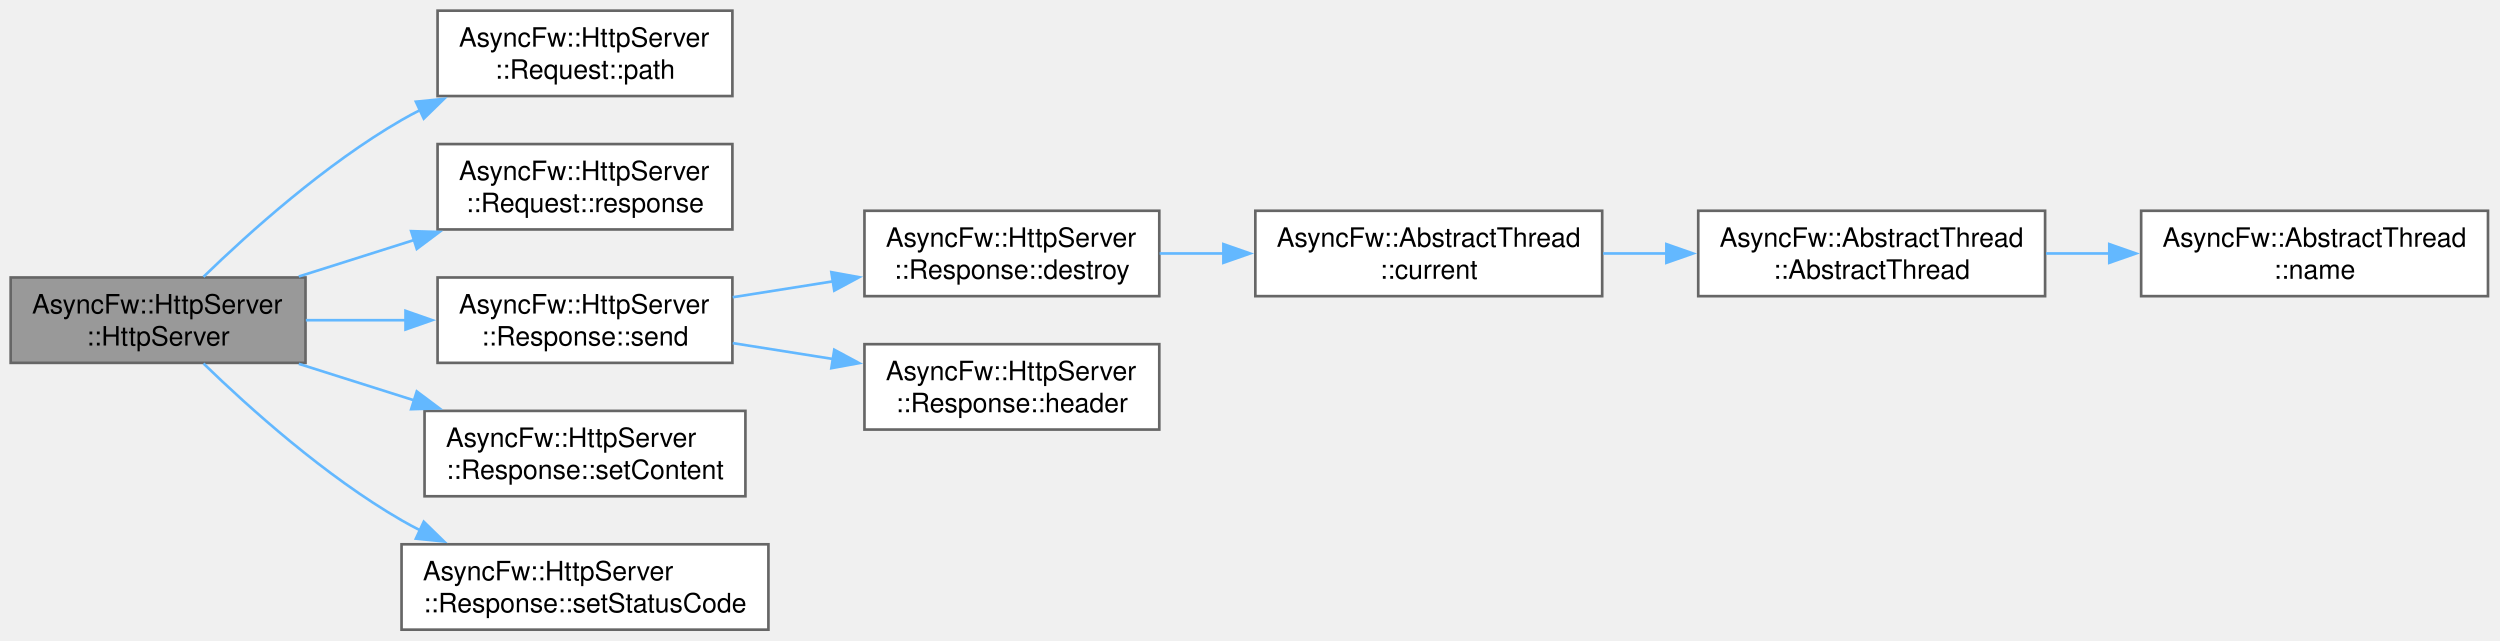
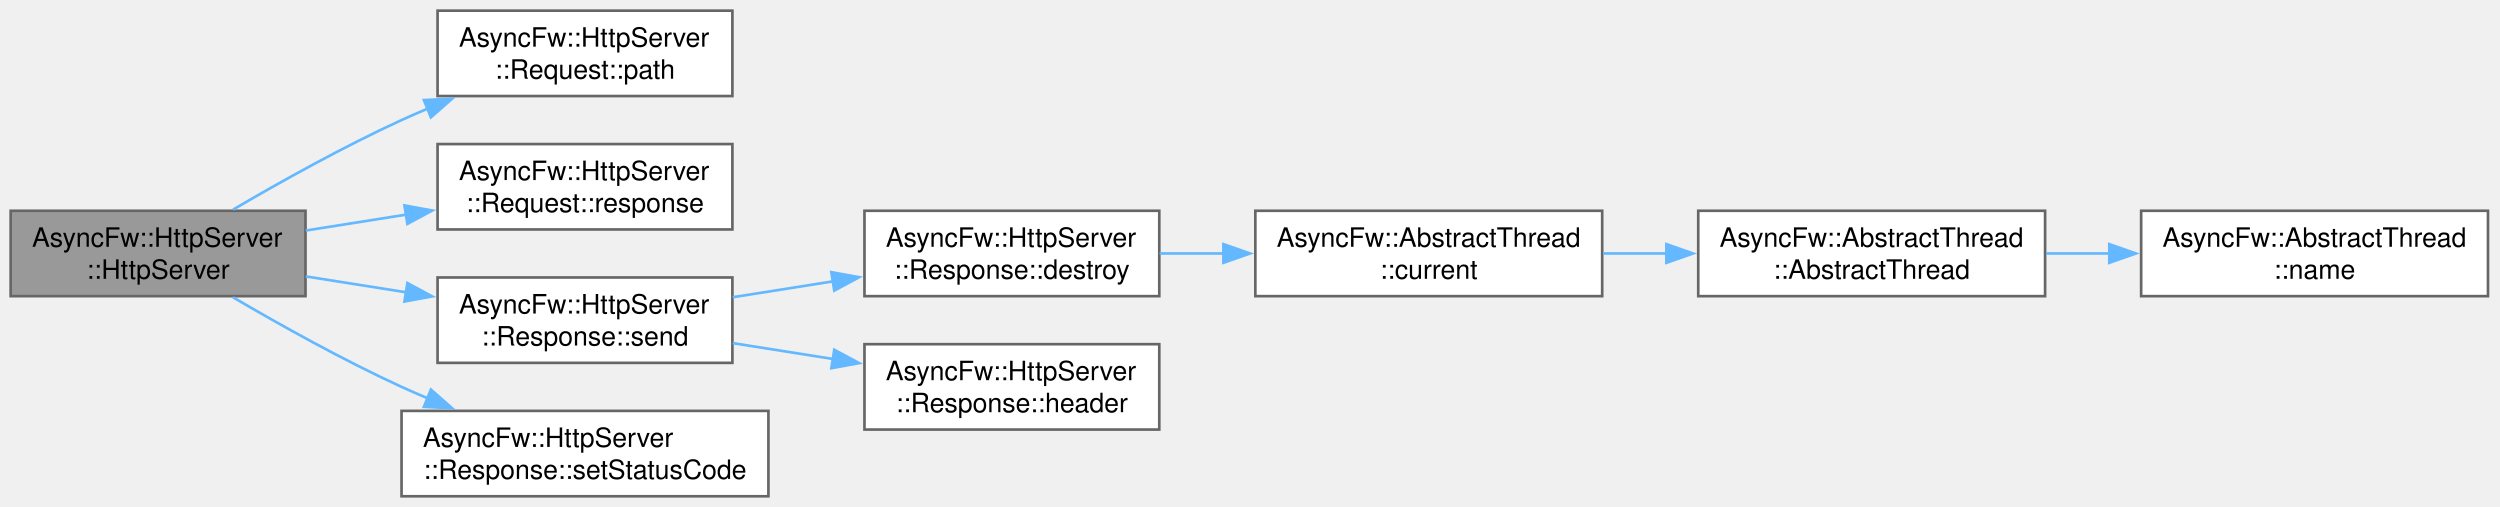
- <svg xmlns="http://www.w3.org/2000/svg" xmlns:xlink="http://www.w3.org/1999/xlink" width="937pt" height="240pt" viewBox="0.00 0.00 937.00 240.00">
-   <g id="graph0" class="graph" transform="scale(1 1) rotate(0) translate(4 236)">
+ <svg xmlns="http://www.w3.org/2000/svg" xmlns:xlink="http://www.w3.org/1999/xlink" width="937pt" height="190pt" viewBox="0.00 0.00 937.00 190.00">
+   <g id="graph0" class="graph" transform="scale(1 1) rotate(0) translate(4 186)">
    <g id="Node000001" class="node">
      <g id="a_Node000001">
        <a xlink:title="Constructs the HTTP server instance.">
-           <polygon fill="#999999" stroke="#666666" points="110.5,-132 0,-132 0,-100 110.5,-100 110.5,-132" />
-           <text xml:space="preserve" text-anchor="start" x="8" y="-118.5" font-family="Helvetica,sans-Serif" font-size="10.00">AsyncFw::HttpServer</text>
-           <text xml:space="preserve" text-anchor="middle" x="55.25" y="-106.5" font-family="Helvetica,sans-Serif" font-size="10.00">::HttpServer</text>
+           <polygon fill="#999999" stroke="#666666" points="110.5,-107 0,-107 0,-75 110.5,-75 110.5,-107" />
+           <text xml:space="preserve" text-anchor="start" x="8" y="-93.5" font-family="Helvetica,sans-Serif" font-size="10.00">AsyncFw::HttpServer</text>
+           <text xml:space="preserve" text-anchor="middle" x="55.25" y="-81.5" font-family="Helvetica,sans-Serif" font-size="10.00">::HttpServer</text>
        </a>
      </g>
    </g>
    <g id="Node000002" class="node">
      <g id="a_Node000002">
        <a xlink:href="classAsyncFw_1_1HttpServer_1_1Request.html#afa488a05d879b6cbdca0853401352d19" target="_top" xlink:title="Returns the absolute path requested by the client (e.g., &quot;/index.html&quot;).">
-           <polygon fill="white" stroke="#666666" points="270.5,-232 160,-232 160,-200 270.5,-200 270.5,-232" />
-           <text xml:space="preserve" text-anchor="start" x="168" y="-218.5" font-family="Helvetica,sans-Serif" font-size="10.00">AsyncFw::HttpServer</text>
-           <text xml:space="preserve" text-anchor="middle" x="215.25" y="-206.5" font-family="Helvetica,sans-Serif" font-size="10.00">::Request::path</text>
+           <polygon fill="white" stroke="#666666" points="270.5,-182 160,-182 160,-150 270.5,-150 270.5,-182" />
+           <text xml:space="preserve" text-anchor="start" x="168" y="-168.5" font-family="Helvetica,sans-Serif" font-size="10.00">AsyncFw::HttpServer</text>
+           <text xml:space="preserve" text-anchor="middle" x="215.25" y="-156.5" font-family="Helvetica,sans-Serif" font-size="10.00">::Request::path</text>
        </a>
      </g>
    </g>
    <g id="edge1_Node000001_Node000002" class="edge">
      <g id="a_edge1_Node000001_Node000002">
        <a xlink:title=" ">
-           <path fill="none" stroke="#63b8ff" d="M72.26,-132.24C89.37,-148.85 117.92,-174.5 146.5,-191 148.79,-192.32 151.16,-193.6 153.59,-194.82" />
-           <polygon fill="#63b8ff" stroke="#63b8ff" points="151.88,-197.88 162.42,-198.94 154.83,-191.54 151.88,-197.88" />
+           <path fill="none" stroke="#63b8ff" d="M83.34,-107.43C100.98,-117.77 124.68,-131 146.5,-141 149.65,-142.44 152.9,-143.86 156.21,-145.25" />
+           <polygon fill="#63b8ff" stroke="#63b8ff" points="154.87,-148.49 165.45,-149 157.5,-142 154.87,-148.49" />
        </a>
      </g>
    </g>
    <g id="Node000003" class="node">
      <g id="a_Node000003">
        <a xlink:href="classAsyncFw_1_1HttpServer_1_1Request.html#a6183c383629786f1f45cc58a7cdba48c" target="_top" xlink:title="Links back to the responsive companion structure paired with this request.">
-           <polygon fill="white" stroke="#666666" points="270.5,-182 160,-182 160,-150 270.5,-150 270.5,-182" />
-           <text xml:space="preserve" text-anchor="start" x="168" y="-168.5" font-family="Helvetica,sans-Serif" font-size="10.00">AsyncFw::HttpServer</text>
-           <text xml:space="preserve" text-anchor="middle" x="215.25" y="-156.5" font-family="Helvetica,sans-Serif" font-size="10.00">::Request::response</text>
+           <polygon fill="white" stroke="#666666" points="270.5,-132 160,-132 160,-100 270.5,-100 270.5,-132" />
+           <text xml:space="preserve" text-anchor="start" x="168" y="-118.5" font-family="Helvetica,sans-Serif" font-size="10.00">AsyncFw::HttpServer</text>
+           <text xml:space="preserve" text-anchor="middle" x="215.25" y="-106.5" font-family="Helvetica,sans-Serif" font-size="10.00">::Request::response</text>
        </a>
      </g>
    </g>
    <g id="edge2_Node000001_Node000003" class="edge">
      <g id="a_edge2_Node000001_Node000003">
        <a xlink:title=" ">
-           <path fill="none" stroke="#63b8ff" d="M107.99,-132.37C121.83,-136.75 136.94,-141.54 151.31,-146.08" />
-           <polygon fill="#63b8ff" stroke="#63b8ff" points="150.1,-149.37 160.69,-149.05 152.21,-142.7 150.1,-149.37" />
+           <path fill="none" stroke="#63b8ff" d="M110.62,-99.6C122.72,-101.52 135.67,-103.57 148.18,-105.55" />
+           <polygon fill="#63b8ff" stroke="#63b8ff" points="147.59,-109 158.01,-107.1 148.68,-102.08 147.59,-109" />
        </a>
      </g>
    </g>
    <g id="Node000004" class="node">
      <g id="a_Node000004">
-         <a xlink:href="classAsyncFw_1_1HttpServer_1_1Response.html#a52925841696f5351ff43b46530c18390" target="_top" xlink:title="Finalizes and sends the response over the network via the associated socket.">
-           <polygon fill="white" stroke="#666666" points="270.5,-132 160,-132 160,-100 270.5,-100 270.5,-132" />
-           <text xml:space="preserve" text-anchor="start" x="168" y="-118.5" font-family="Helvetica,sans-Serif" font-size="10.00">AsyncFw::HttpServer</text>
-           <text xml:space="preserve" text-anchor="middle" x="215.25" y="-106.5" font-family="Helvetica,sans-Serif" font-size="10.00">::Response::send</text>
+         <a xlink:href="classAsyncFw_1_1HttpServer_1_1Response.html#a65a034a79ecd24e9e40a364575f03fd8" target="_top" xlink:title="Finalizes and sends the response over the network via the associated socket.">
+           <polygon fill="white" stroke="#666666" points="270.5,-82 160,-82 160,-50 270.5,-50 270.5,-82" />
+           <text xml:space="preserve" text-anchor="start" x="168" y="-68.5" font-family="Helvetica,sans-Serif" font-size="10.00">AsyncFw::HttpServer</text>
+           <text xml:space="preserve" text-anchor="middle" x="215.25" y="-56.5" font-family="Helvetica,sans-Serif" font-size="10.00">::Response::send</text>
        </a>
      </g>
    </g>
    <g id="edge3_Node000001_Node000004" class="edge">
      <g id="a_edge3_Node000001_Node000004">
        <a xlink:title=" ">
-           <path fill="none" stroke="#63b8ff" d="M110.62,-116C122.72,-116 135.67,-116 148.18,-116" />
-           <polygon fill="#63b8ff" stroke="#63b8ff" points="147.99,-119.5 157.99,-116 147.99,-112.5 147.99,-119.5" />
+           <path fill="none" stroke="#63b8ff" d="M110.62,-82.4C122.72,-80.48 135.67,-78.43 148.18,-76.45" />
+           <polygon fill="#63b8ff" stroke="#63b8ff" points="148.68,-79.92 158.01,-74.9 147.59,-73 148.68,-79.92" />
        </a>
      </g>
    </g>
    <g id="Node000010" class="node">
      <g id="a_Node000010">
-         <a xlink:href="classAsyncFw_1_1HttpServer_1_1Response.html#a1e25071dfc003a6530edf35e0249e4b9" target="_top" xlink:title="Sets the payload content from a raw DataArray.">
-           <polygon fill="white" stroke="#666666" points="275.38,-82 155.12,-82 155.12,-50 275.38,-50 275.38,-82" />
-           <text xml:space="preserve" text-anchor="start" x="163.12" y="-68.5" font-family="Helvetica,sans-Serif" font-size="10.00">AsyncFw::HttpServer</text>
-           <text xml:space="preserve" text-anchor="middle" x="215.25" y="-56.5" font-family="Helvetica,sans-Serif" font-size="10.00">::Response::setContent</text>
-         </a>
-       </g>
-     </g>
-     <g id="edge9_Node000001_Node000010" class="edge">
-       <g id="a_edge9_Node000001_Node000010">
-         <a xlink:title=" ">
-           <path fill="none" stroke="#63b8ff" d="M107.99,-99.63C121.83,-95.25 136.94,-90.46 151.31,-85.92" />
-           <polygon fill="#63b8ff" stroke="#63b8ff" points="152.21,-89.3 160.69,-82.95 150.1,-82.63 152.21,-89.3" />
-         </a>
-       </g>
-     </g>
-     <g id="Node000011" class="node">
-       <g id="a_Node000011">
        <a xlink:href="classAsyncFw_1_1HttpServer_1_1Response.html#a3bd5303884754553c8dcf33c3b98da3c" target="_top" xlink:title="Assigns the HTTP status code for this response.">
          <polygon fill="white" stroke="#666666" points="284,-32 146.5,-32 146.5,0 284,0 284,-32" />
          <text xml:space="preserve" text-anchor="start" x="154.5" y="-18.5" font-family="Helvetica,sans-Serif" font-size="10.00">AsyncFw::HttpServer</text>
          <text xml:space="preserve" text-anchor="middle" x="215.25" y="-6.5" font-family="Helvetica,sans-Serif" font-size="10.00">::Response::setStatusCode</text>
        </a>
      </g>
    </g>
-     <g id="edge10_Node000001_Node000011" class="edge">
-       <g id="a_edge10_Node000001_Node000011">
+     <g id="edge9_Node000001_Node000010" class="edge">
+       <g id="a_edge9_Node000001_Node000010">
        <a xlink:title=" ">
-           <path fill="none" stroke="#63b8ff" d="M72.26,-99.76C89.37,-83.15 117.92,-57.5 146.5,-41 148.79,-39.68 151.16,-38.4 153.59,-37.18" />
-           <polygon fill="#63b8ff" stroke="#63b8ff" points="154.83,-40.46 162.42,-33.06 151.88,-34.12 154.83,-40.46" />
+           <path fill="none" stroke="#63b8ff" d="M83.34,-74.57C100.98,-64.23 124.68,-51 146.5,-41 149.65,-39.56 152.9,-38.14 156.21,-36.75" />
+           <polygon fill="#63b8ff" stroke="#63b8ff" points="157.5,-40 165.45,-33 154.87,-33.51 157.5,-40" />
        </a>
      </g>
    </g>
    <g id="Node000005" class="node">
      <g id="a_Node000005">
        <a xlink:href="classAsyncFw_1_1HttpServer_1_1Response.html#afa24643371f00fe11d7df0f9caae4134" target="_top" xlink:title="Destroys the response object and cleans up its allocated resources.">
-           <polygon fill="white" stroke="#666666" points="430.5,-157 320,-157 320,-125 430.5,-125 430.5,-157" />
-           <text xml:space="preserve" text-anchor="start" x="328" y="-143.5" font-family="Helvetica,sans-Serif" font-size="10.00">AsyncFw::HttpServer</text>
-           <text xml:space="preserve" text-anchor="middle" x="375.25" y="-131.5" font-family="Helvetica,sans-Serif" font-size="10.00">::Response::destroy</text>
+           <polygon fill="white" stroke="#666666" points="430.5,-107 320,-107 320,-75 430.5,-75 430.5,-107" />
+           <text xml:space="preserve" text-anchor="start" x="328" y="-93.5" font-family="Helvetica,sans-Serif" font-size="10.00">AsyncFw::HttpServer</text>
+           <text xml:space="preserve" text-anchor="middle" x="375.25" y="-81.5" font-family="Helvetica,sans-Serif" font-size="10.00">::Response::destroy</text>
        </a>
      </g>
    </g>
    <g id="edge4_Node000004_Node000005" class="edge">
      <g id="a_edge4_Node000004_Node000005">
        <a xlink:title=" ">
-           <path fill="none" stroke="#63b8ff" d="M270.62,-124.6C282.72,-126.52 295.67,-128.57 308.18,-130.55" />
-           <polygon fill="#63b8ff" stroke="#63b8ff" points="307.59,-134 318.01,-132.1 308.68,-127.08 307.59,-134" />
+           <path fill="none" stroke="#63b8ff" d="M270.62,-74.6C282.72,-76.52 295.67,-78.57 308.18,-80.55" />
+           <polygon fill="#63b8ff" stroke="#63b8ff" points="307.59,-84 318.01,-82.1 308.68,-77.08 307.59,-84" />
        </a>
      </g>
    </g>
    <g id="Node000009" class="node">
      <g id="a_Node000009">
        <a xlink:href="classAsyncFw_1_1HttpServer_1_1Response.html#a5dd46db3eac7d1a07948d072e71c11f2" target="_top" xlink:title="Generates and returns the complete serialized HTTP header section.">
-           <polygon fill="white" stroke="#666666" points="430.5,-107 320,-107 320,-75 430.5,-75 430.5,-107" />
-           <text xml:space="preserve" text-anchor="start" x="328" y="-93.5" font-family="Helvetica,sans-Serif" font-size="10.00">AsyncFw::HttpServer</text>
-           <text xml:space="preserve" text-anchor="middle" x="375.25" y="-81.5" font-family="Helvetica,sans-Serif" font-size="10.00">::Response::header</text>
+           <polygon fill="white" stroke="#666666" points="430.5,-57 320,-57 320,-25 430.5,-25 430.5,-57" />
+           <text xml:space="preserve" text-anchor="start" x="328" y="-43.5" font-family="Helvetica,sans-Serif" font-size="10.00">AsyncFw::HttpServer</text>
+           <text xml:space="preserve" text-anchor="middle" x="375.25" y="-31.5" font-family="Helvetica,sans-Serif" font-size="10.00">::Response::header</text>
        </a>
      </g>
    </g>
    <g id="edge8_Node000004_Node000009" class="edge">
      <g id="a_edge8_Node000004_Node000009">
        <a xlink:title=" ">
-           <path fill="none" stroke="#63b8ff" d="M270.62,-107.4C282.72,-105.48 295.67,-103.43 308.18,-101.45" />
-           <polygon fill="#63b8ff" stroke="#63b8ff" points="308.68,-104.92 318.01,-99.9 307.59,-98 308.68,-104.92" />
+           <path fill="none" stroke="#63b8ff" d="M270.62,-57.4C282.72,-55.48 295.67,-53.43 308.18,-51.45" />
+           <polygon fill="#63b8ff" stroke="#63b8ff" points="308.68,-54.92 318.01,-49.9 307.59,-48 308.68,-54.92" />
        </a>
      </g>
    </g>
    <g id="Node000006" class="node">
      <g id="a_Node000006">
        <a xlink:href="classAsyncFw_1_1AbstractThread.html#af33c5949edb374d673a7a9ac0c81ec32" target="_top" xlink:title="Returns a pointer to the AsyncFw::AbstractThread that manages the currently executing thread.">
-           <polygon fill="white" stroke="#666666" points="596.5,-157 466.5,-157 466.5,-125 596.5,-125 596.5,-157" />
-           <text xml:space="preserve" text-anchor="start" x="474.5" y="-143.5" font-family="Helvetica,sans-Serif" font-size="10.00">AsyncFw::AbstractThread</text>
-           <text xml:space="preserve" text-anchor="middle" x="531.5" y="-131.5" font-family="Helvetica,sans-Serif" font-size="10.00">::current</text>
+           <polygon fill="white" stroke="#666666" points="596.5,-107 466.5,-107 466.5,-75 596.5,-75 596.5,-107" />
+           <text xml:space="preserve" text-anchor="start" x="474.5" y="-93.5" font-family="Helvetica,sans-Serif" font-size="10.00">AsyncFw::AbstractThread</text>
+           <text xml:space="preserve" text-anchor="middle" x="531.5" y="-81.5" font-family="Helvetica,sans-Serif" font-size="10.00">::current</text>
        </a>
      </g>
    </g>
    <g id="edge5_Node000005_Node000006" class="edge">
      <g id="a_edge5_Node000005_Node000006">
        <a xlink:title=" ">
-           <path fill="none" stroke="#63b8ff" d="M430.63,-141C438.41,-141 446.54,-141 454.64,-141" />
-           <polygon fill="#63b8ff" stroke="#63b8ff" points="454.53,-144.5 464.53,-141 454.53,-137.5 454.53,-144.5" />
+           <path fill="none" stroke="#63b8ff" d="M430.63,-91C438.41,-91 446.54,-91 454.64,-91" />
+           <polygon fill="#63b8ff" stroke="#63b8ff" points="454.53,-94.5 464.53,-91 454.53,-87.5 454.53,-94.5" />
        </a>
      </g>
    </g>
    <g id="Node000007" class="node">
      <g id="a_Node000007">
        <a xlink:href="classAsyncFw_1_1AbstractThread.html#a8c9202c90ac101522f26c4260cb01b59" target="_top" xlink:title="Constructs a thread.">
-           <polygon fill="white" stroke="#666666" points="762.5,-157 632.5,-157 632.5,-125 762.5,-125 762.5,-157" />
-           <text xml:space="preserve" text-anchor="start" x="640.5" y="-143.5" font-family="Helvetica,sans-Serif" font-size="10.00">AsyncFw::AbstractThread</text>
-           <text xml:space="preserve" text-anchor="middle" x="697.5" y="-131.5" font-family="Helvetica,sans-Serif" font-size="10.00">::AbstractThread</text>
+           <polygon fill="white" stroke="#666666" points="762.5,-107 632.5,-107 632.5,-75 762.5,-75 762.5,-107" />
+           <text xml:space="preserve" text-anchor="start" x="640.5" y="-93.5" font-family="Helvetica,sans-Serif" font-size="10.00">AsyncFw::AbstractThread</text>
+           <text xml:space="preserve" text-anchor="middle" x="697.5" y="-81.5" font-family="Helvetica,sans-Serif" font-size="10.00">::AbstractThread</text>
        </a>
      </g>
    </g>
    <g id="edge6_Node000006_Node000007" class="edge">
      <g id="a_edge6_Node000006_Node000007">
        <a xlink:title=" ">
-           <path fill="none" stroke="#63b8ff" d="M596.85,-141C604.71,-141 612.81,-141 620.83,-141" />
-           <polygon fill="#63b8ff" stroke="#63b8ff" points="620.56,-144.5 630.56,-141 620.56,-137.5 620.56,-144.5" />
+           <path fill="none" stroke="#63b8ff" d="M596.85,-91C604.71,-91 612.81,-91 620.83,-91" />
+           <polygon fill="#63b8ff" stroke="#63b8ff" points="620.56,-94.5 630.56,-91 620.56,-87.5 620.56,-94.5" />
        </a>
      </g>
    </g>
    <g id="Node000008" class="node">
      <g id="a_Node000008">
        <a xlink:href="classAsyncFw_1_1AbstractThread.html#a0cd916251e061aaf3d456575ef052edd" target="_top" xlink:title="Returns name of managed thread.">
-           <polygon fill="white" stroke="#666666" points="928.5,-157 798.5,-157 798.5,-125 928.5,-125 928.5,-157" />
-           <text xml:space="preserve" text-anchor="start" x="806.5" y="-143.5" font-family="Helvetica,sans-Serif" font-size="10.00">AsyncFw::AbstractThread</text>
-           <text xml:space="preserve" text-anchor="middle" x="863.5" y="-131.5" font-family="Helvetica,sans-Serif" font-size="10.00">::name</text>
+           <polygon fill="white" stroke="#666666" points="928.5,-107 798.5,-107 798.5,-75 928.5,-75 928.5,-107" />
+           <text xml:space="preserve" text-anchor="start" x="806.5" y="-93.5" font-family="Helvetica,sans-Serif" font-size="10.00">AsyncFw::AbstractThread</text>
+           <text xml:space="preserve" text-anchor="middle" x="863.5" y="-81.5" font-family="Helvetica,sans-Serif" font-size="10.00">::name</text>
        </a>
      </g>
    </g>
    <g id="edge7_Node000007_Node000008" class="edge">
      <g id="a_edge7_Node000007_Node000008">
        <a xlink:title=" ">
-           <path fill="none" stroke="#63b8ff" d="M762.85,-141C770.71,-141 778.81,-141 786.83,-141" />
-           <polygon fill="#63b8ff" stroke="#63b8ff" points="786.56,-144.5 796.56,-141 786.56,-137.5 786.56,-144.5" />
+           <path fill="none" stroke="#63b8ff" d="M762.85,-91C770.71,-91 778.81,-91 786.83,-91" />
+           <polygon fill="#63b8ff" stroke="#63b8ff" points="786.56,-94.5 796.56,-91 786.56,-87.5 786.56,-94.5" />
        </a>
      </g>
    </g>
  </g>
</svg>
